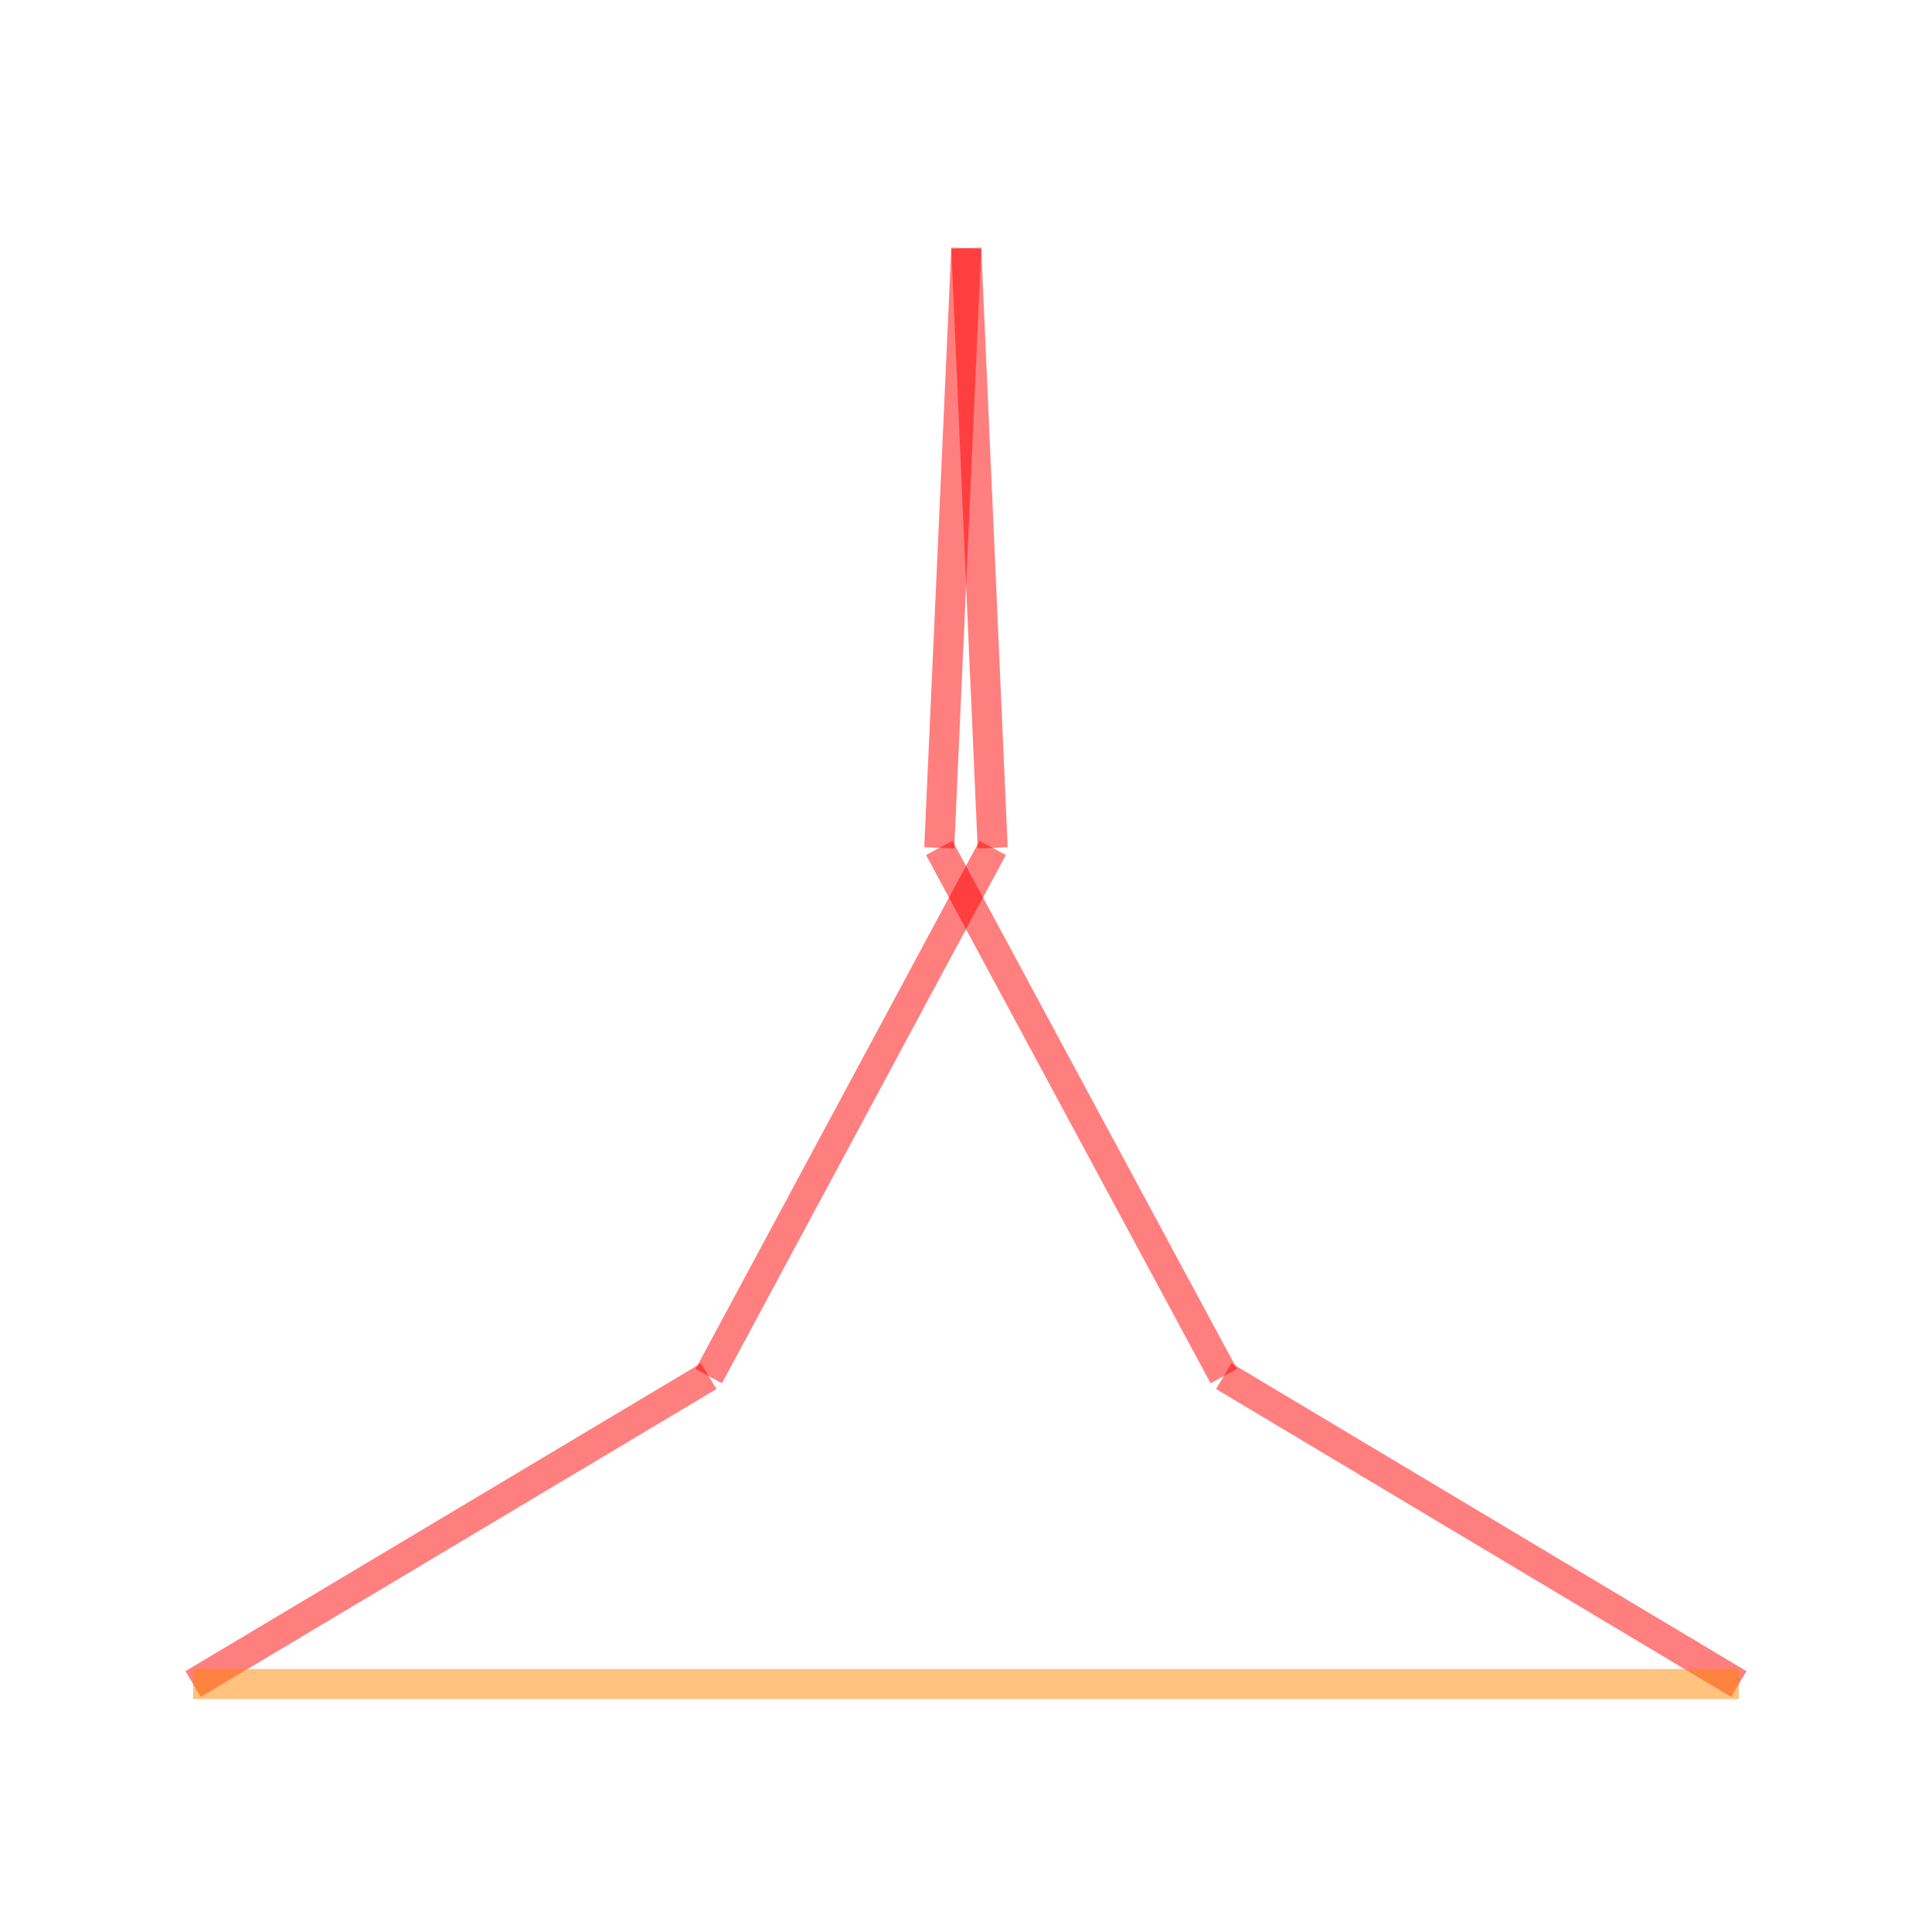
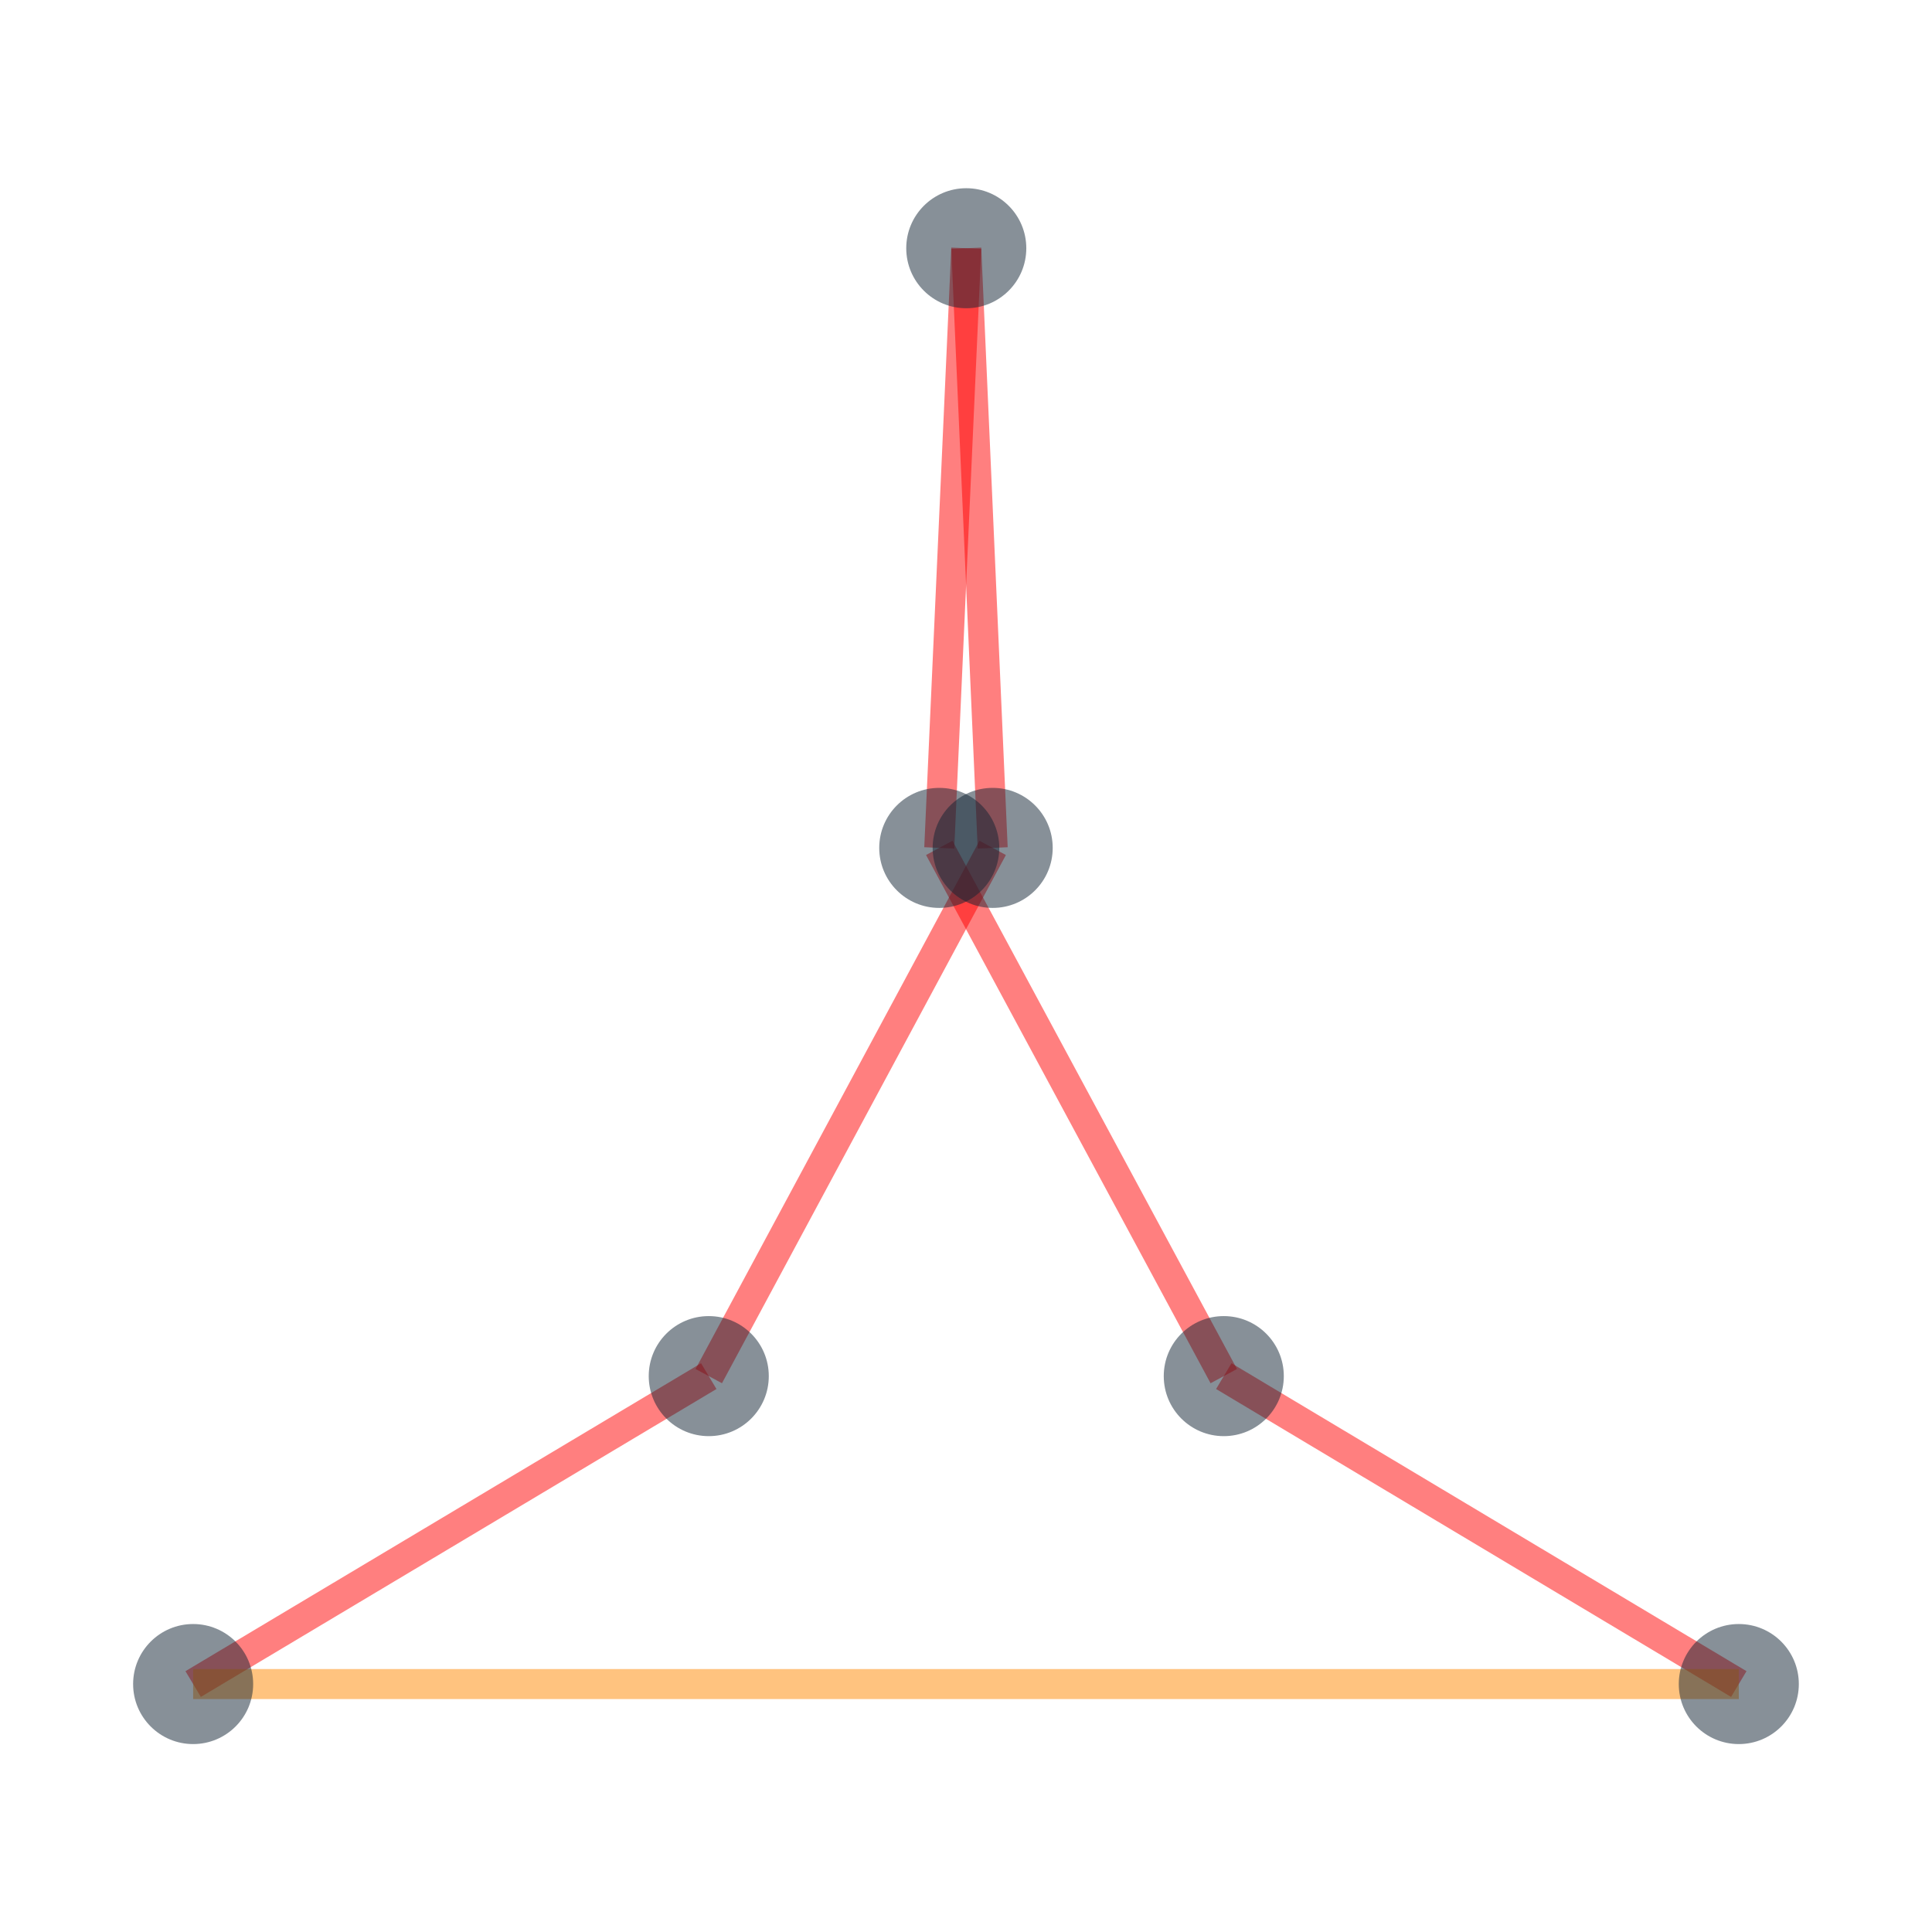
<svg xmlns="http://www.w3.org/2000/svg" width="200" height="200">
  <g transform="translate(100,100)">
    <g transform="translate(80,74.33246) scale(62.13821 -62.13821)">
      <g stroke="#f00" stroke-opacity="0.5" stroke-width="0.05">
        <line x1="0" y1="0" x2="-0.858" y2="0.513" />
        <line x1="-0.858" y1="0.513" x2="-1.332" y2="1.393" />
        <line x1="-1.332" y1="1.393" x2="-1.287" y2="2.392" />
        <line x1="-1.287" y1="2.392" x2="-1.243" y2="1.393" />
        <line x1="-1.243" y1="1.393" x2="-1.716" y2="0.513" />
        <line x1="-1.716" y1="0.513" x2="-2.575" y2="0" />
      </g>
      <g stroke="#f80" stroke-opacity="0.5" stroke-width="0.05">
        <line x1="-2.575" y1="0" x2="0" y2="0" />
      </g>
+       <g fill="#123" fill-opacity="0.5">
+         <circle cx="0" cy="0" r="0.1" />
+         <circle cx="-0.858" cy="0.513" r="0.1" />
+         <circle cx="-1.332" cy="1.393" r="0.1" />
+         <circle cx="-1.287" cy="2.392" r="0.1" />
+         <circle cx="-1.243" cy="1.393" r="0.1" />
+         <circle cx="-1.716" cy="0.513" r="0.1" />
+         <circle cx="-2.575" cy="0" r="0.1" />
+       </g>
    </g>
  </g>
</svg>
